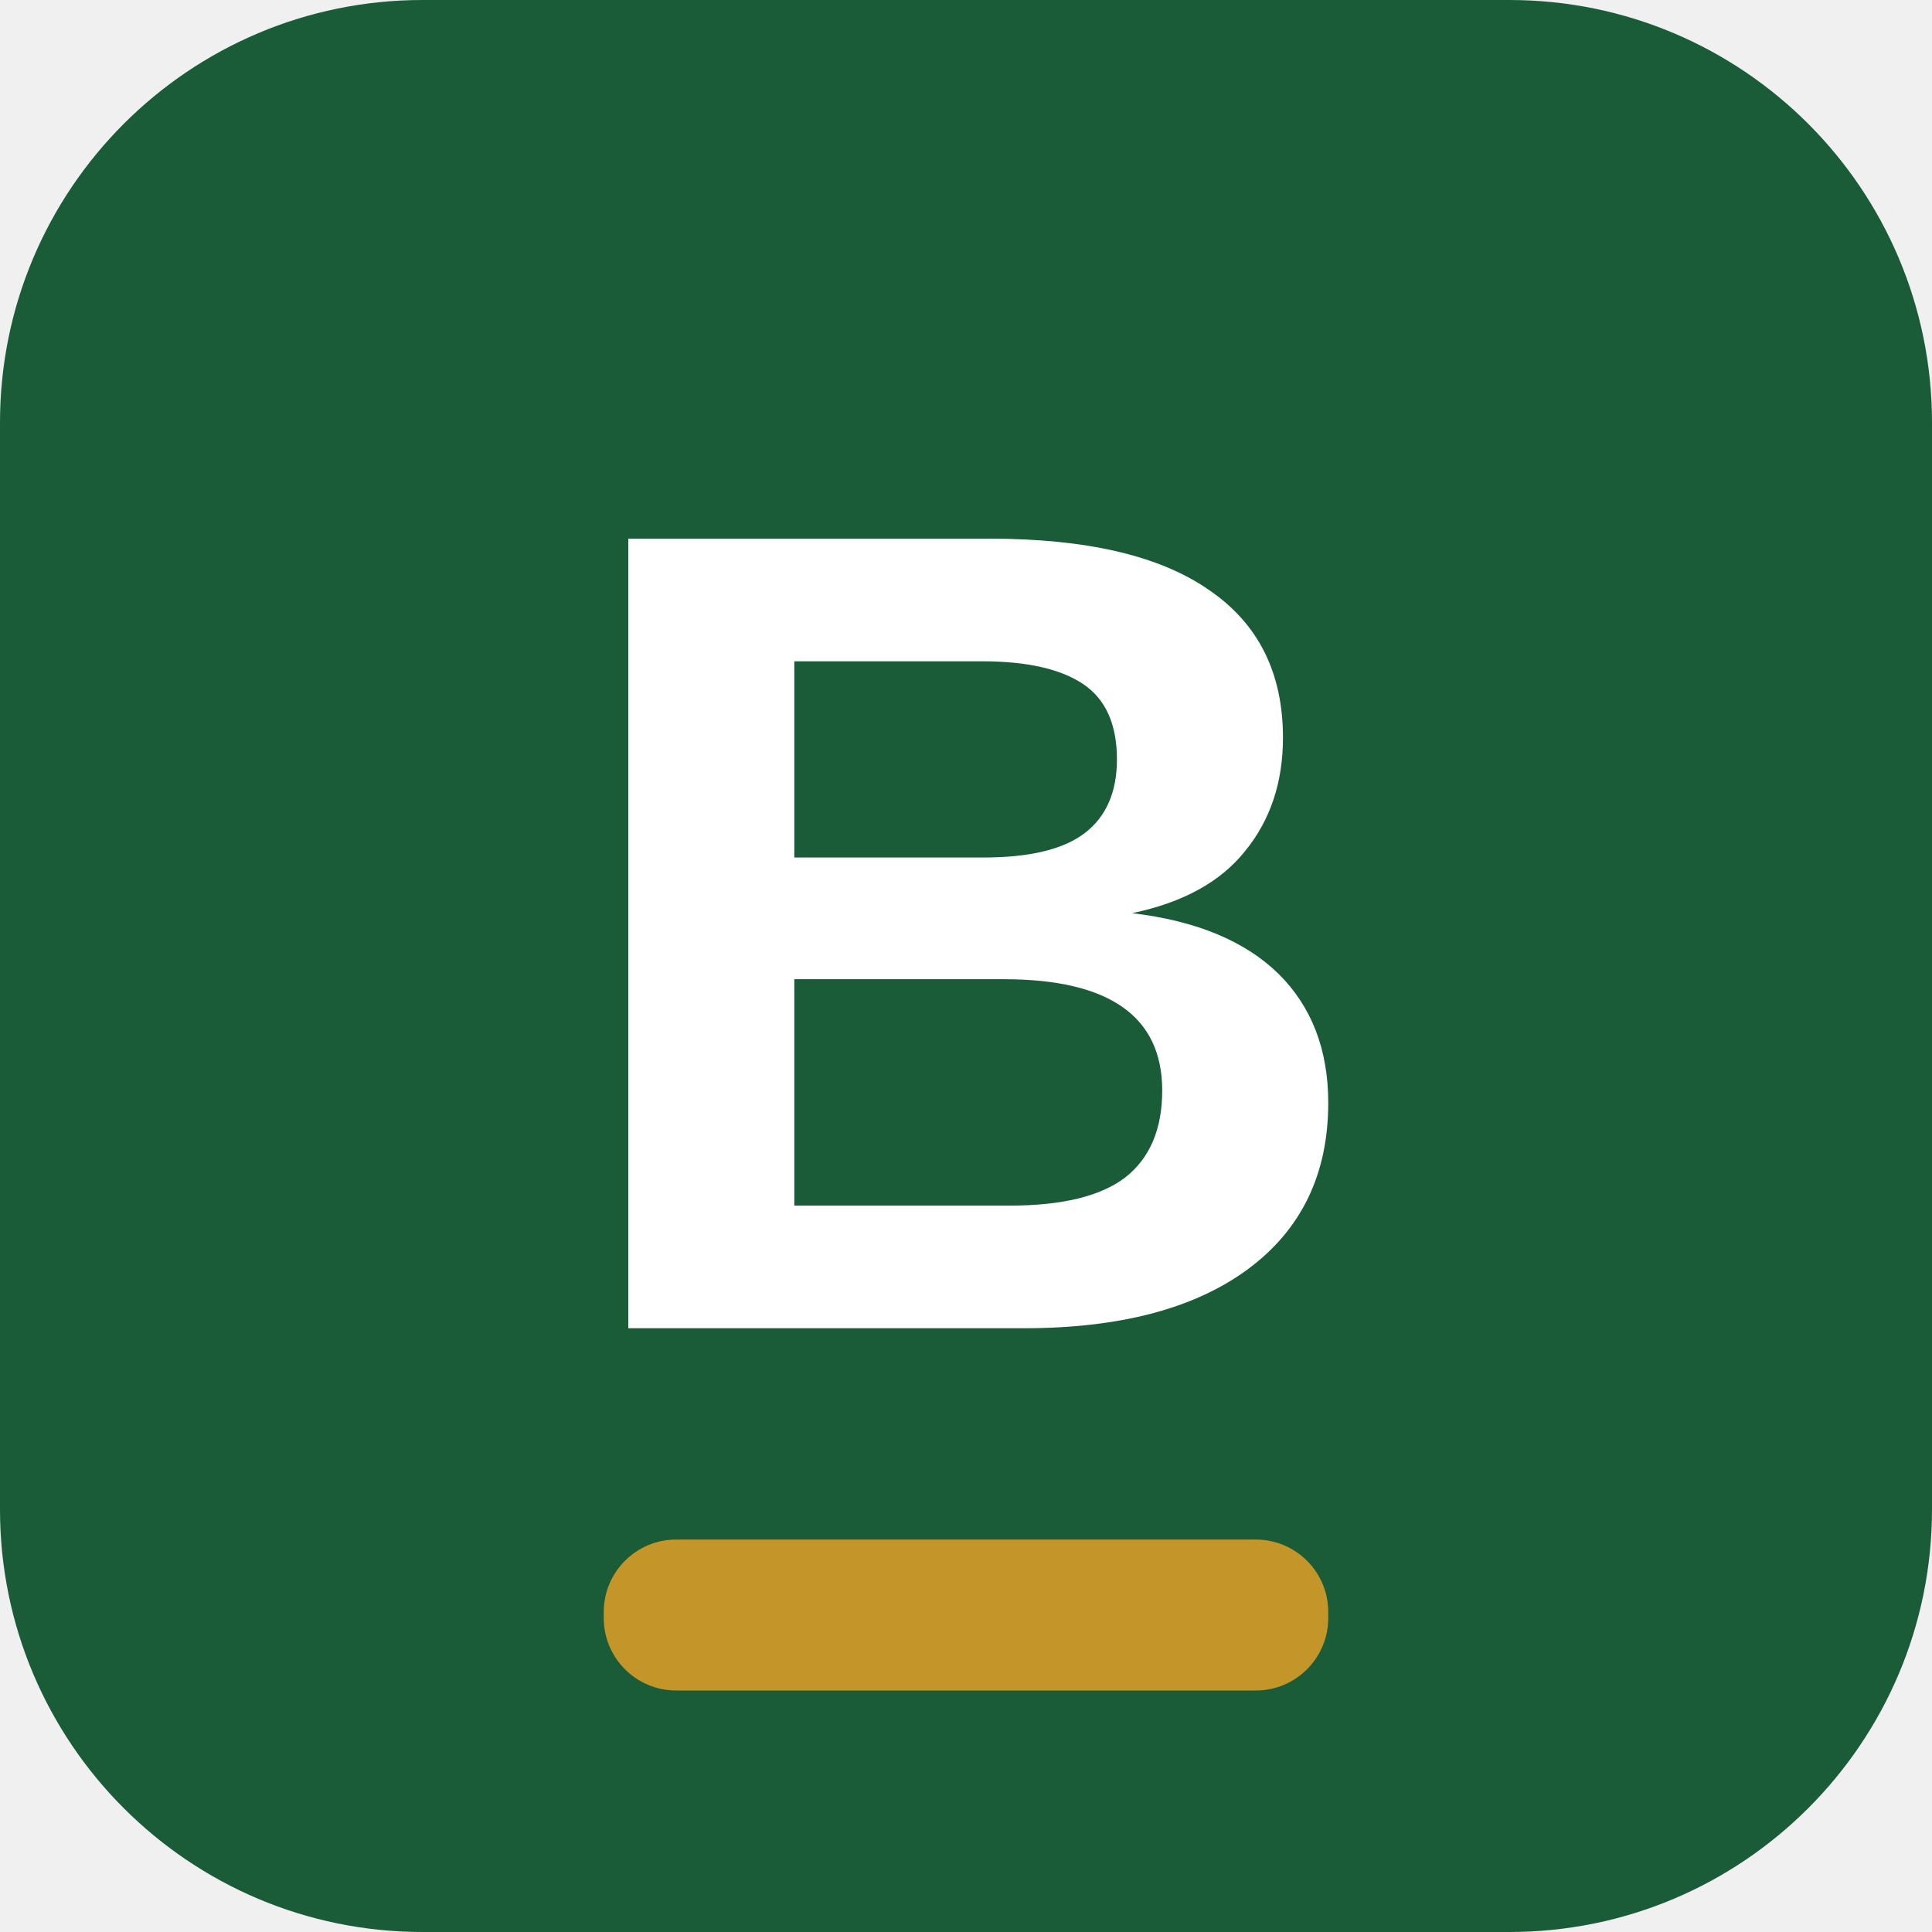
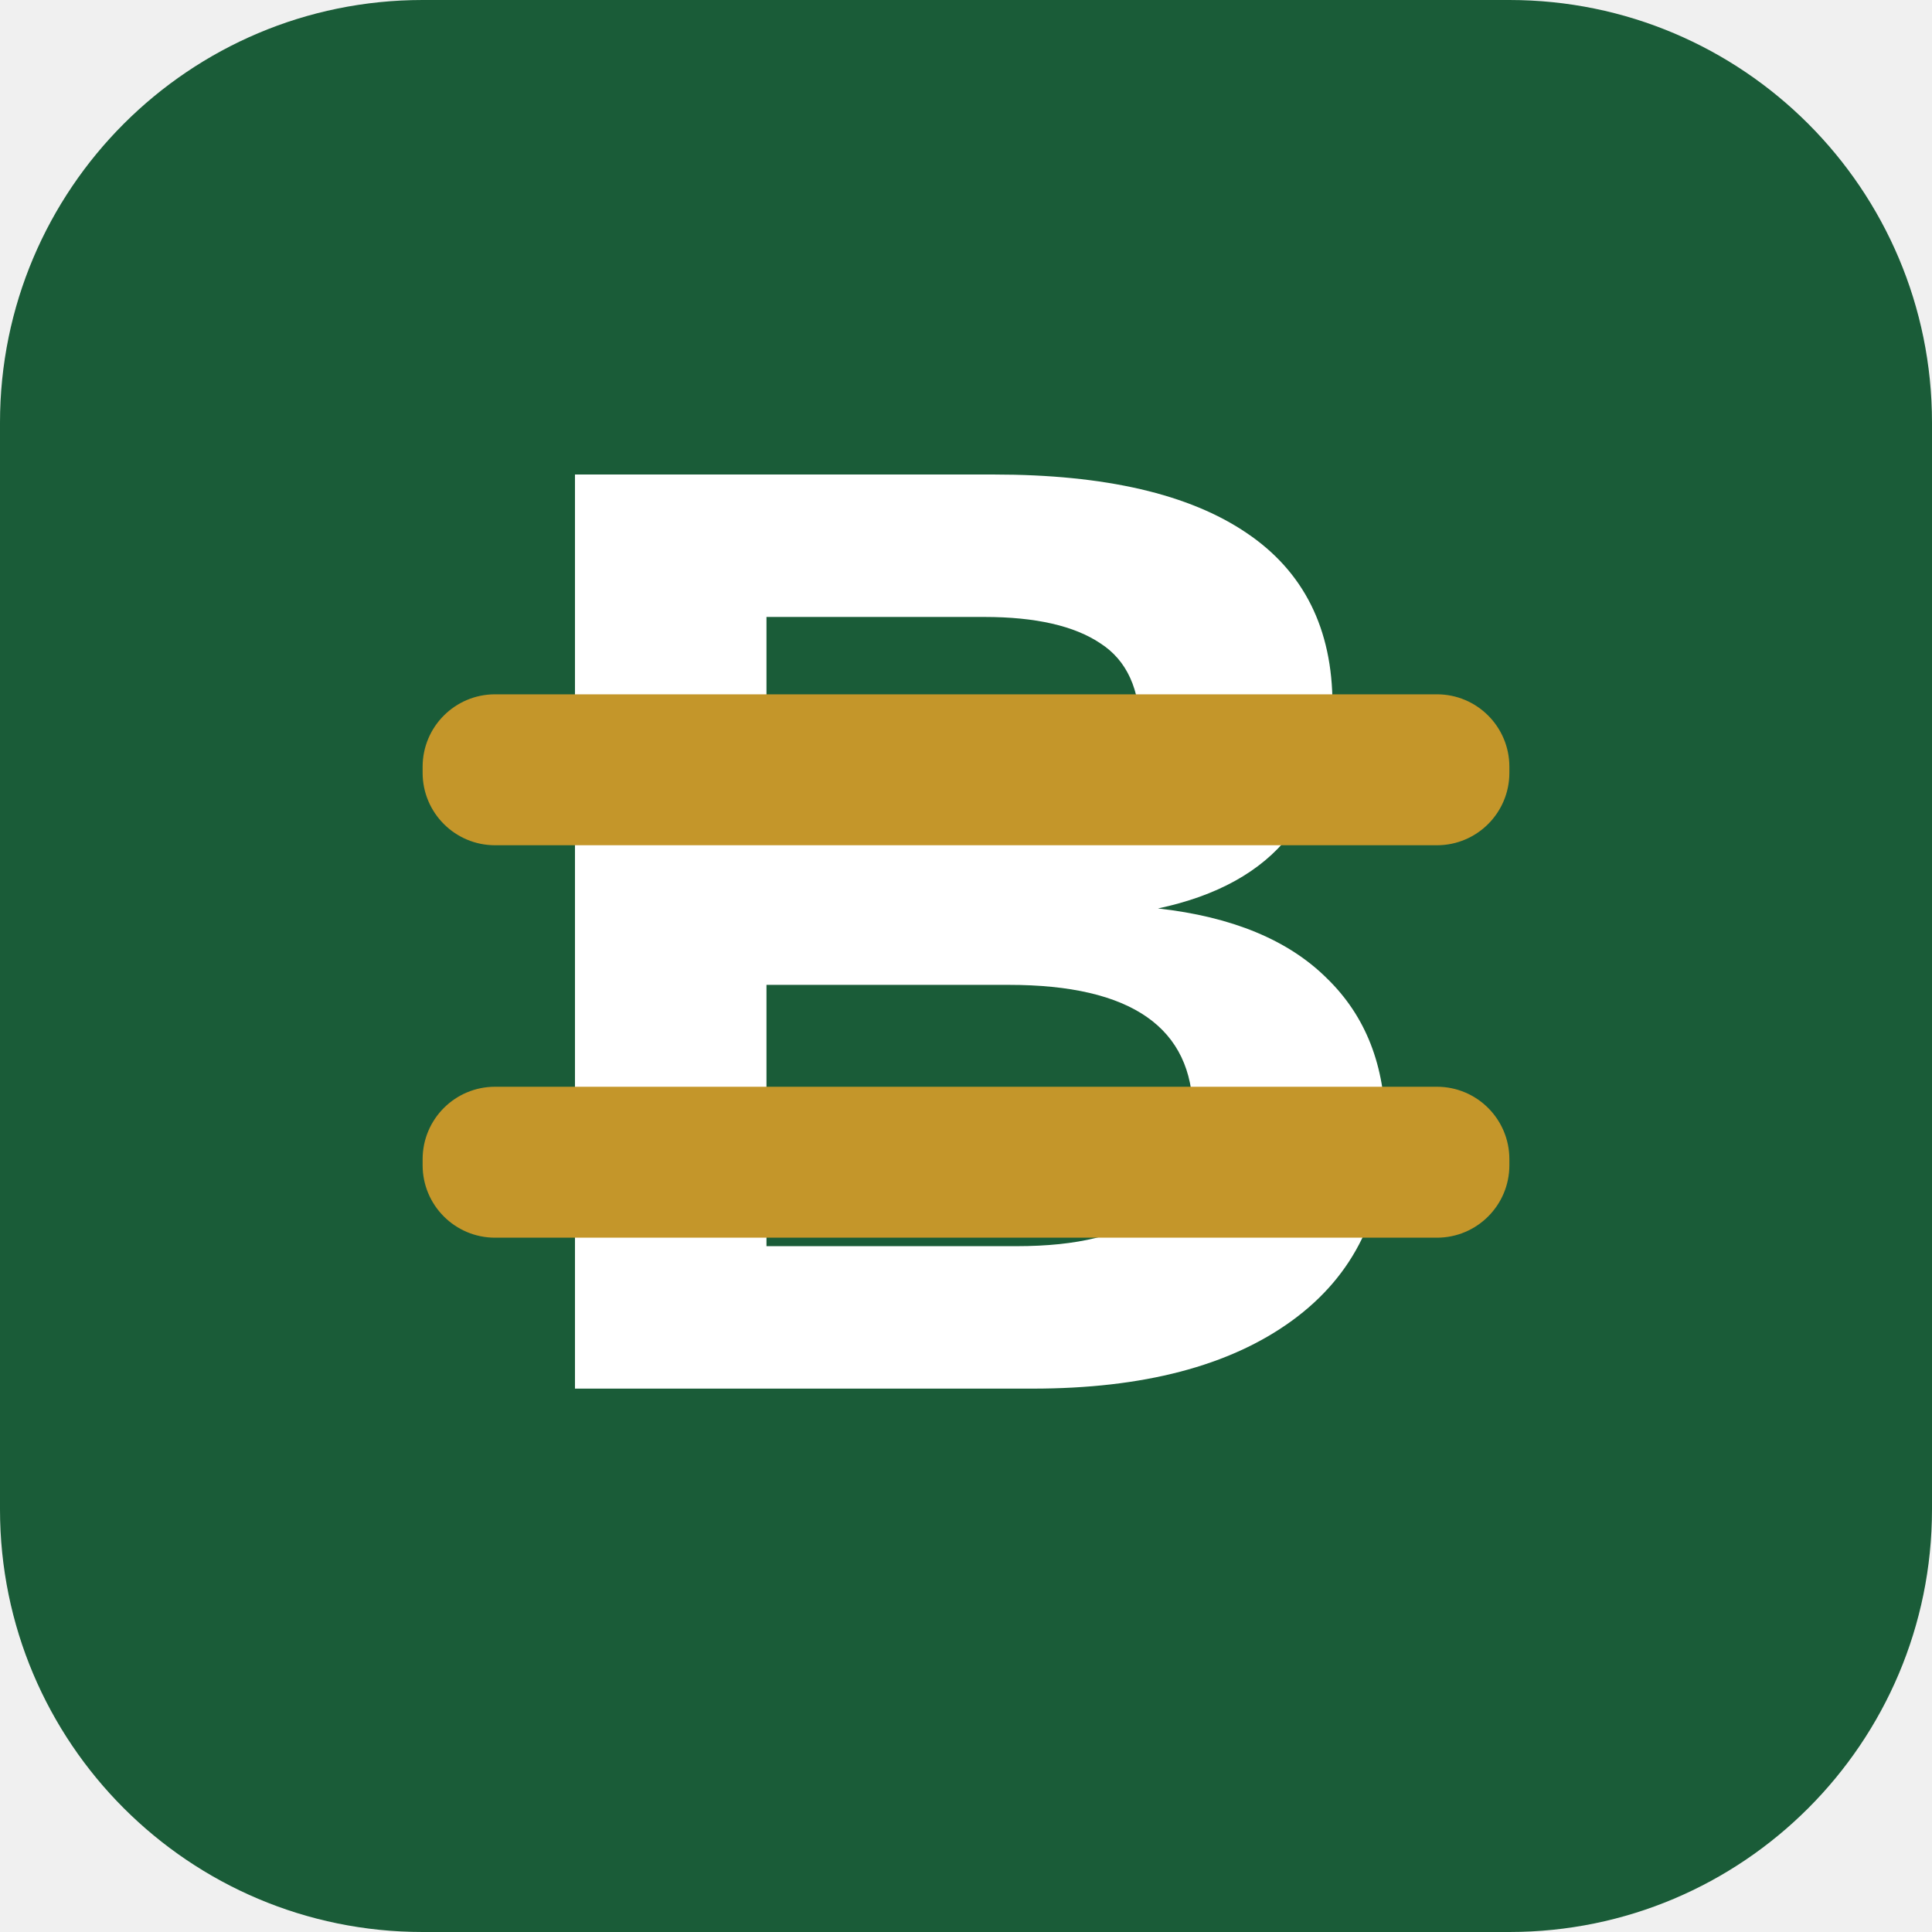
<svg xmlns="http://www.w3.org/2000/svg" viewBox="0 0 32 32">
  <rect width="32" height="32" rx="7" fill="#1A5C38" />
-   <text x="16" y="22" text-anchor="middle" font-family="Arial Black, Helvetica Neue, Arial, sans-serif" font-weight="900" font-size="19" fill="#ffffff">B</text>
-   <rect x="10" y="25.5" width="12" height="2.5" rx="1.2" fill="#C4962A" />
+   <text x="16" y="23" text-anchor="middle" font-family="Arial Black, Helvetica Neue, Arial, sans-serif" font-weight="900" font-size="22" fill="#ffffff">B</text>
+   <rect x="7" y="11.5" width="18" height="2.5" rx="1.2" fill="#C4962A" />
+   <rect x="7" y="18" width="18" height="2.5" rx="1.2" fill="#C4962A" />
</svg>
